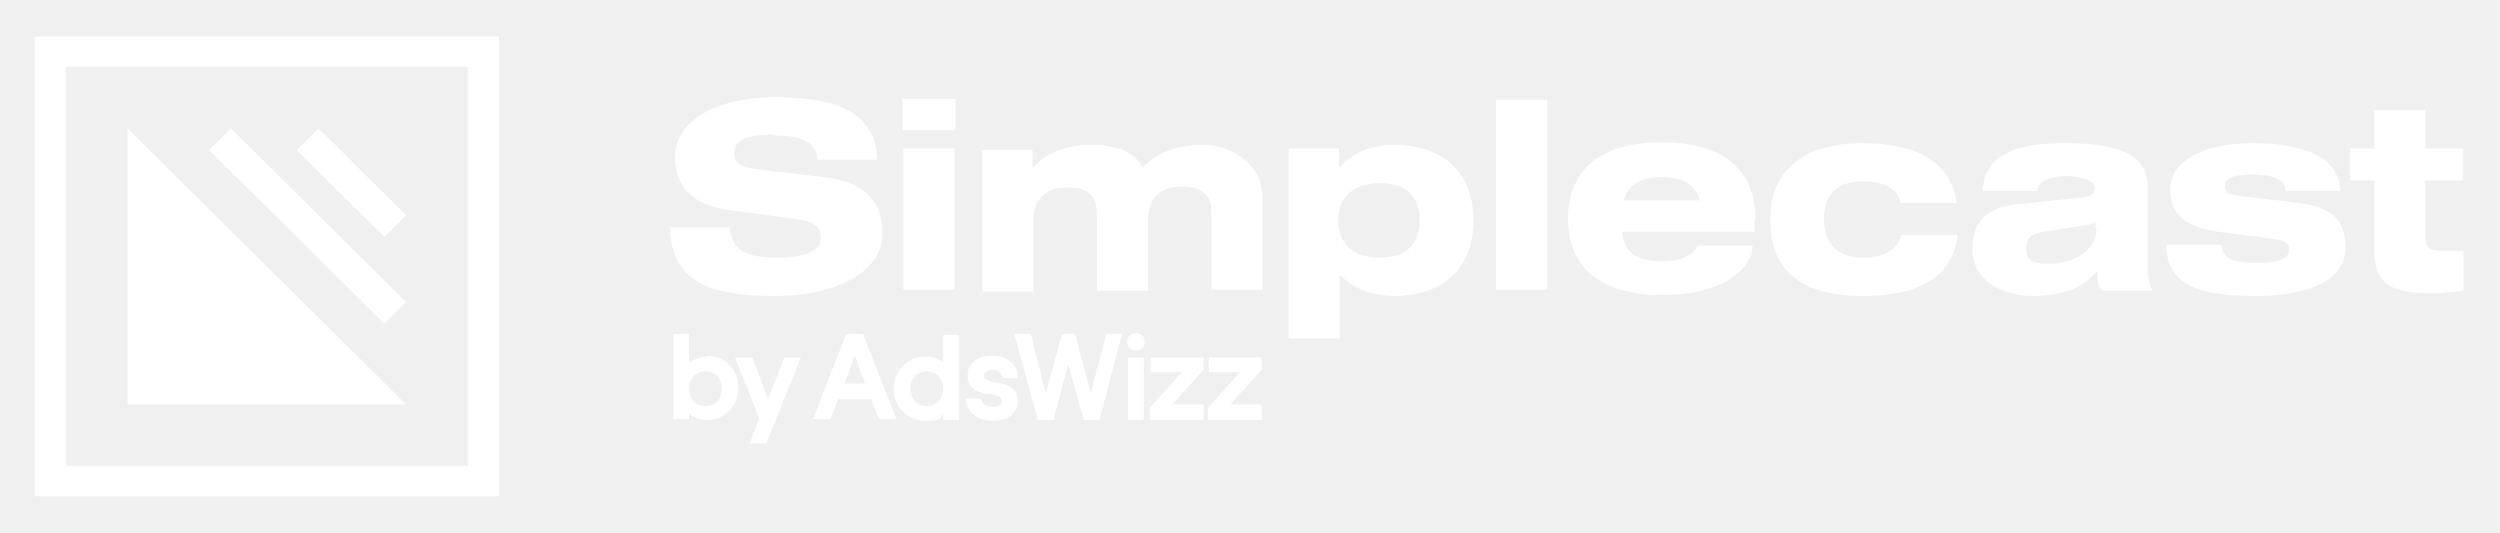
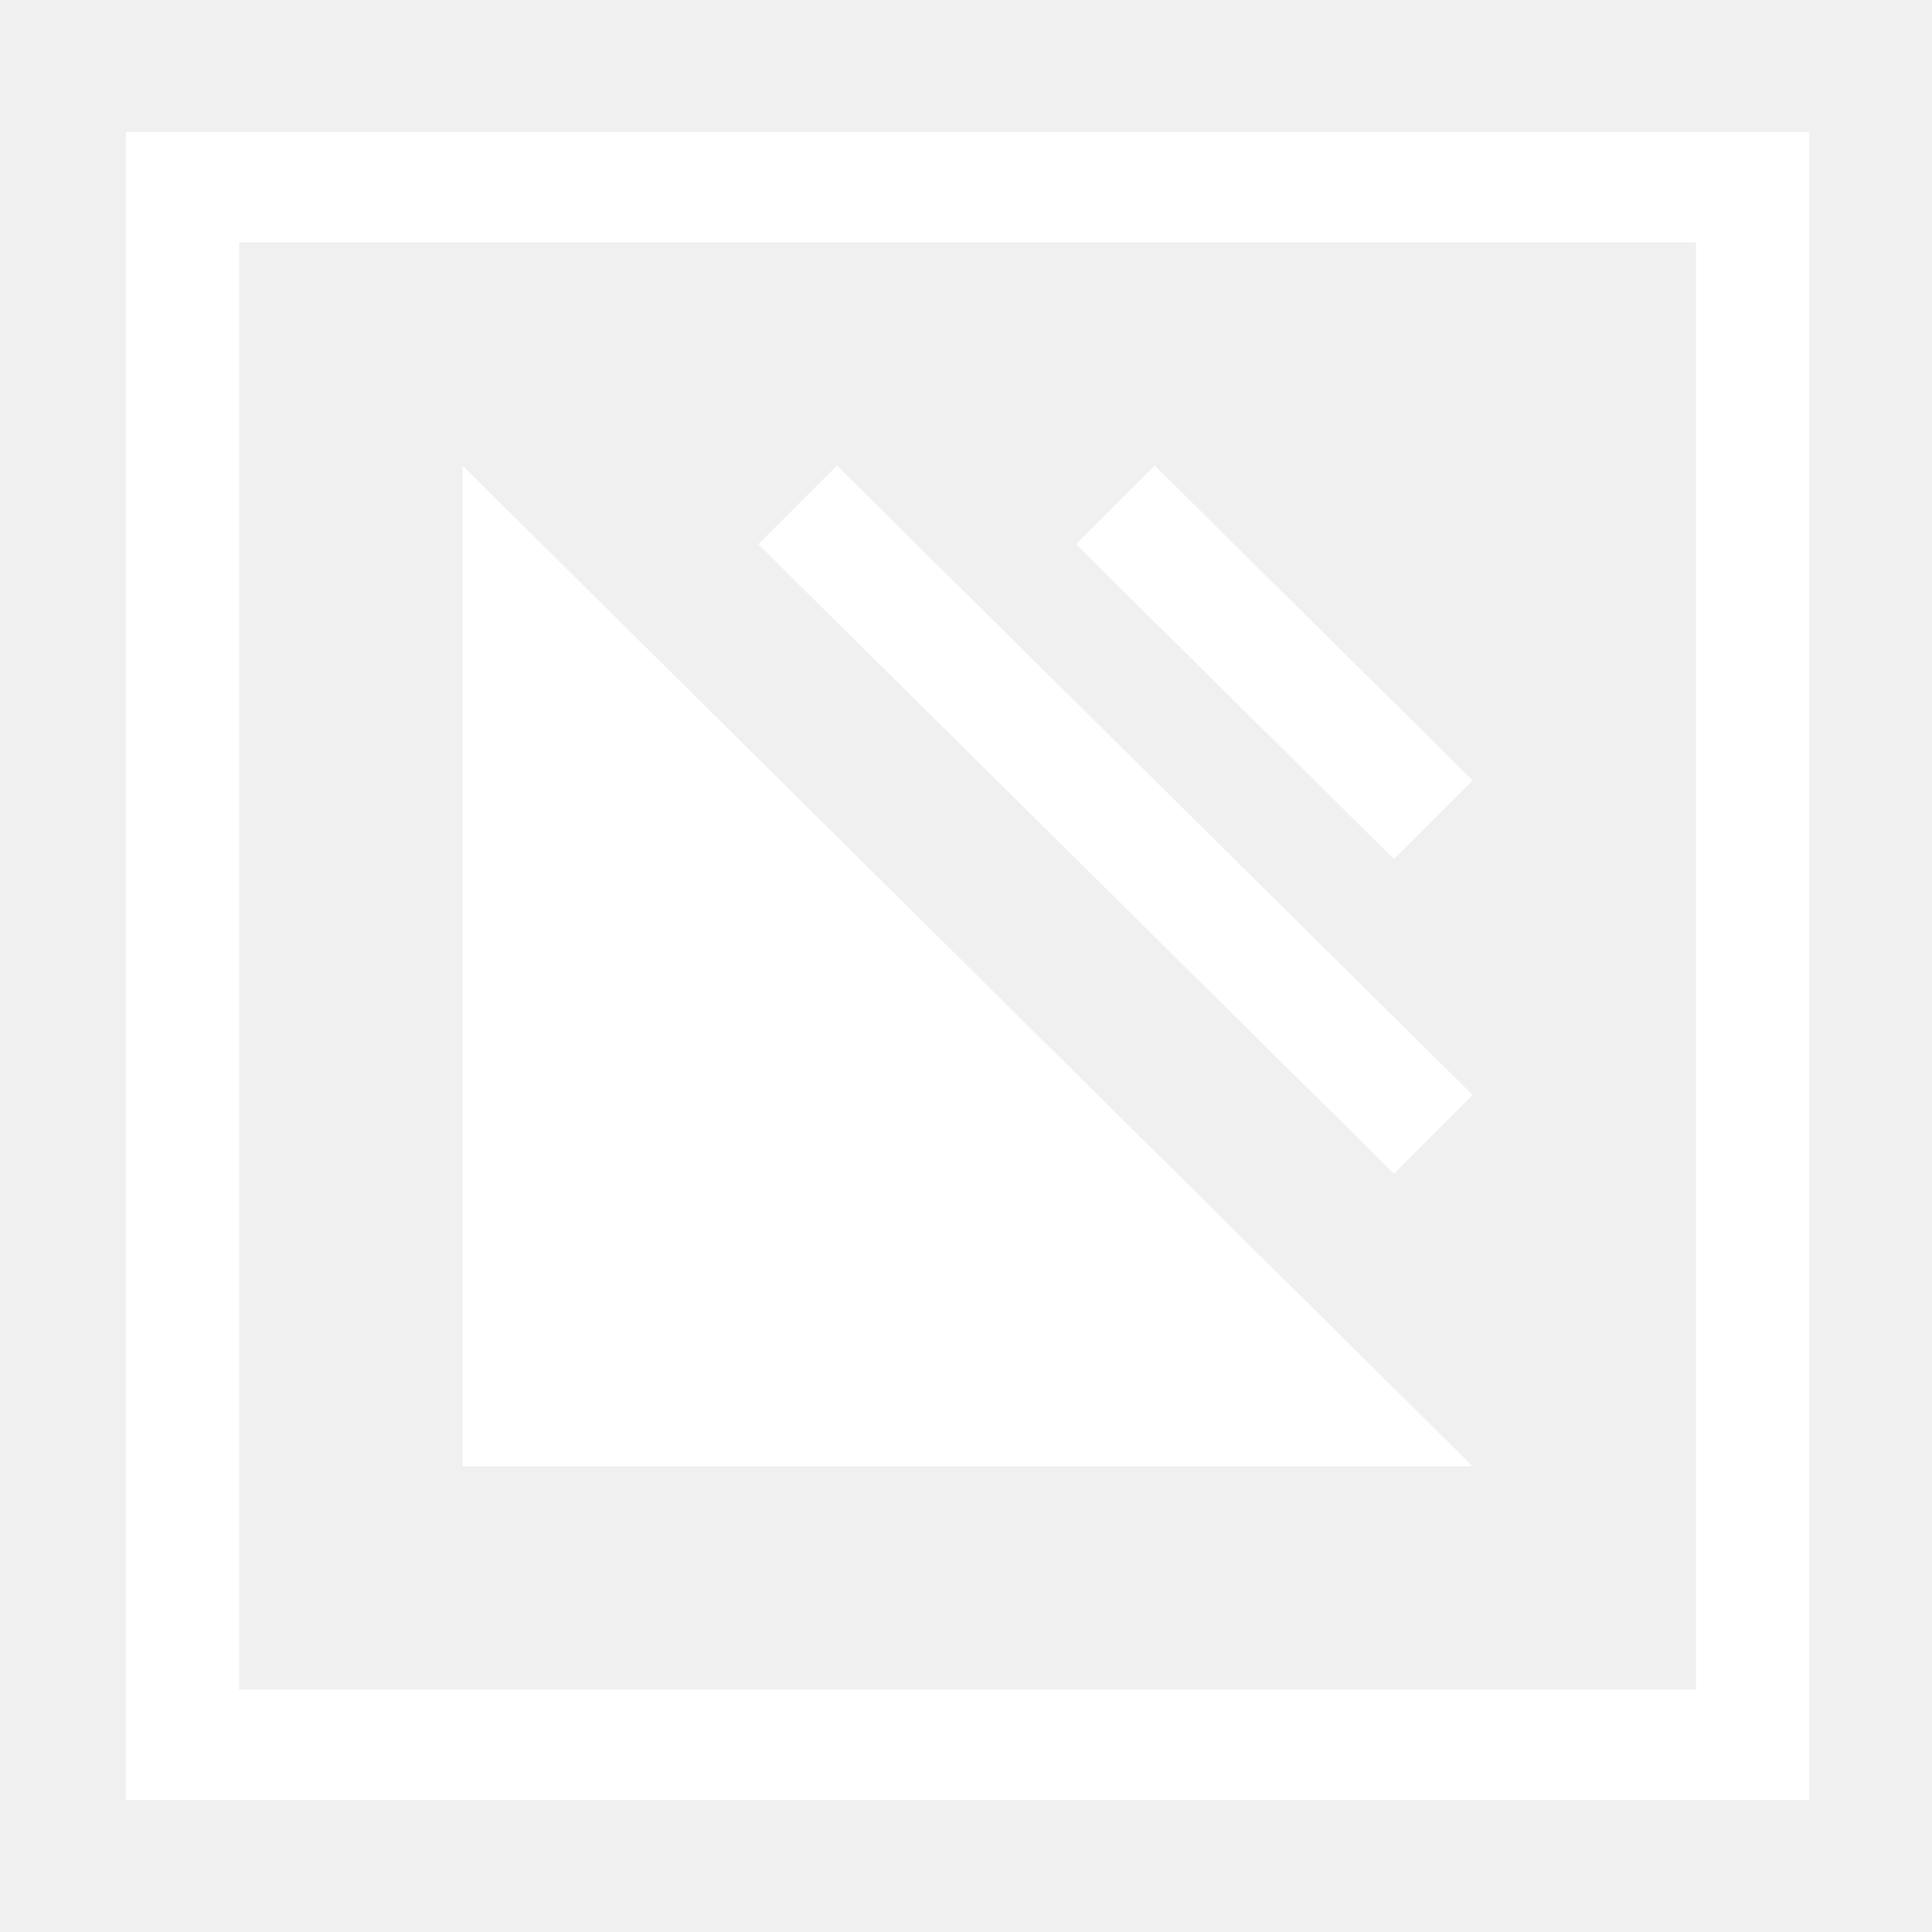
- <svg xmlns="http://www.w3.org/2000/svg" id="Layer_1" data-name="Layer 1" version="1.1" viewBox="0 0 288.1 61.4" width="288.1" height="61.4">
+ <svg xmlns="http://www.w3.org/2000/svg" id="Layer_1" data-name="Layer 1" version="1.1" viewBox="0 0 61.4 61.4">
  <defs>
    <style>
      .cls-1 {
        fill-rule: evenodd;
      }

      .cls-1, .cls-2 {
        fill: #fff;
        stroke-width: 0px;
      }
    </style>
  </defs>
  <g>
    <path class="cls-1" d="M4,57.2h53.5V4.2H4v53ZM7.6,53.7h46.3V7.7H7.6v45.9Z" />
    <path class="cls-1" d="M14.7,14.8v31.8h32.1L14.7,14.8ZM44.3,37.3l-20.2-20,2.5-2.5,20.2,20-2.5,2.5ZM44.3,27.3l-10.1-10,2.5-2.5,10.1,10-2.5,2.5Z" />
  </g>
-   <g>
-     <g>
-       <path class="cls-1" d="M88.9,15.5c-3,0-4.3.8-4.3,2.1s1,1.7,2.6,1.9l7.6.9c4.3.5,6.9,2.3,6.9,6.5s-4.9,7.2-12.4,7.2-11.9-1.5-12.1-7.9h6.9c.2,2.9,2.4,3.5,5.5,3.5s5-.8,5-2.3c0-1.5-1.3-2-3.1-2.2l-6.8-.9c-4.3-.5-6.9-2.2-6.9-6.3s4.9-6.8,11.5-6.8,11.6,1.5,11.8,7.2h-6.9c-.1-2.2-2.2-2.8-5.1-2.8Z" />
-       <rect class="cls-2" x="104.1" y="17.1" width="5.9" height="16.3" />
-       <polygon class="cls-1" points="104 15 104 11.4 110.1 11.4 110.1 15 104 15 104 15" />
-       <path class="cls-1" d="M119,19.2h.2c1.5-1.8,4.1-2.5,6.6-2.5s4.8.6,5.9,2.6c1.7-1.9,4.4-2.6,7.1-2.6s6.7,1.9,6.7,6.2v10.5h-5.9v-9c0-2.1-1.3-2.9-3.3-2.9s-4,.8-4,3.8v8.2h-5.9v-9c0-2.1-1.3-2.9-3.3-2.9s-4,.8-4,3.8v8.2h-5.9v-16.3h5.8v2.1Z" />
-       <rect class="cls-2" x="172.4" y="11.5" width="5.9" height="21.9" />
-       <path class="cls-1" d="M219.1,27.1h6.5c-.5,4-3.3,7-10.9,7s-10.7-3.3-10.7-8.8,3.6-8.8,10.7-8.8,10.3,2.9,10.8,6.9h-6.5c-.2-1.2-1.2-2.5-4.3-2.5s-4.5,1.6-4.5,4.4,1.6,4.4,4.5,4.4,4.1-1.3,4.4-2.6h0Z" />
-       <path class="cls-1" d="M263.4,21.9c-.1-1.3-1.7-1.8-3.9-1.8s-3.1.5-3.1,1.3.4,1,1.8,1.2l6,.7c4,.4,6.1,1.6,6.1,5.2s-3.8,5.6-10.3,5.6-10.2-1.1-10.4-5.9h6.4c.1,1.6,1.4,2.1,4.1,2.1s3.7-.6,3.7-1.5-.6-1.1-2-1.3l-5.5-.7c-3.9-.5-6.2-1.6-6.2-5s4.1-5.3,9.5-5.3,9.9,1.3,10.1,5.5h-6.3Z" />
-       <path class="cls-1" d="M281.6,28.9c.6,0,1.5,0,2.3,0v4.6c-.7.1-2.3.3-3.7.3-5,0-6.6-1.3-6.6-5.1v-7.9h-2.8v-3.7h2.8v-4.4h5.9v4.4h4.3v3.7h-4.3v6.7c0,1.1.7,1.4,2,1.4h0Z" />
-       <path class="cls-1" d="M160.7,16.7c-2.7,0-4.8.9-6.2,2.5h-.2v-2.1h-5.8v21.9h5.9v-7.2h.2c1.3,1.4,3.4,2.3,6.1,2.3,5.5,0,9.1-3.1,9.1-8.7s-3.6-8.7-9.1-8.7ZM159,29.7c-3.1,0-4.8-1.7-4.8-4.3s1.7-4.3,4.8-4.3h0c3,0,4.6,1.5,4.6,4.3s-1.6,4.3-4.6,4.3Z" />
-       <path class="cls-1" d="M202.3,25.2h0c0-5.5-3.6-8.8-10.8-8.8s-10.8,3.3-10.8,8.8,3.6,8.8,10.8,8.8,10.3-3,10.5-5.7h-6.4c-.2.5-1,1.8-4.1,1.8s-4.3-1.1-4.6-3.4h15.3c0-.4,0-1.1,0-1.5ZM187.1,23.1c.5-1.8,2-2.7,4.4-2.7h0c2.4,0,3.9.9,4.4,2.7h-8.9Z" />
-       <path class="cls-1" d="M247.5,30.8v-9.2c0-4.1-3.9-5.1-9.5-5.1s-9.4,1.3-9.5,5.5h6.3c.1-1.2,1.6-1.7,3.3-1.7s3.3.5,3.3,1.3-.6,1.1-1.8,1.2l-6.9.7c-3.2.3-5.4,1.6-5.4,5.2s3.4,5.4,6.9,5.4,5.9-.9,7.5-2.9v.6c0,.8.2,1.4.5,1.7h5.8v-.2c-.4-.5-.5-1.5-.5-2.5ZM241.6,26.3c0,3-3.3,4.1-5.4,4.1s-2.7-.4-2.7-1.8.8-1.7,2.1-1.9l4.3-.7c.6,0,1.3-.2,1.6-.4v.6Z" />
-     </g>
-     <g>
-       <path class="cls-2" d="M81.5,41.1c-.8,0-1.5.3-2.1.7v-3.3h-1.8v9.8h1.8v-.7c.5.5,1.3.8,2.1.8,2,0,3.6-1.6,3.6-3.7s-1.6-3.7-3.6-3.7ZM81.3,42.8c1.1,0,1.9.8,1.9,2s-.8,2-1.9,2-1.9-.8-1.9-2,.8-2,1.9-2Z" />
-       <polygon class="cls-2" points="88.5 46 86.7 41.2 84.7 41.2 87.5 48.2 86.4 51.1 88.3 51.1 92.3 41.2 90.4 41.2 88.5 46" />
-       <path class="cls-2" d="M99.5,38.5h-2l-3.8,9.8h2l.9-2.3h3.8l.9,2.3h2l-3.8-9.7h0ZM99.7,44.2h-2.4l1.2-3.2,1.2,3.2Z" />
-       <path class="cls-2" d="M108.7,41.8c-.5-.5-1.3-.7-2.1-.7-2,0-3.6,1.6-3.6,3.7s1.6,3.7,3.6,3.7,1.6-.3,2.1-.8v.7h1.8v-9.8h-1.8v3.3ZM108.7,44.8c0,1.1-.8,2-1.9,2s-1.9-.8-1.9-2,.8-2,1.9-2,1.9.8,1.9,2Z" />
-       <path class="cls-2" d="M115.2,44.1h-.6c-.9-.3-1.2-.4-1.2-.8s.5-.7,1-.7c.7,0,1.1.4,1.1.9h0c0,.1,1.8.1,1.8.1v-.2c0-1.4-1.3-2.4-3-2.4s-2.8.9-2.8,2.2.7,1.9,2.2,2.2h.6c1,.3,1.2.5,1.2.8,0,.6-.8.7-1.1.7-.7,0-1.2-.3-1.3-.9h0c0-.1-1.8-.1-1.8-.1v.2c.1,1.4,1.4,2.4,3.1,2.4s2.9-.9,2.9-2.2-.7-1.9-2.3-2.2Z" />
-       <polygon class="cls-2" points="125.7 45.3 127.5 38.5 129.3 38.5 126.7 48.4 124.9 48.4 123.1 42 121.4 48.4 119.6 48.4 116.9 38.5 118.8 38.5 120.5 45.3 122.4 38.5 123.9 38.5 125.7 45.3" />
-       <rect class="cls-2" x="130" y="41.2" width="1.8" height="7.2" />
-       <path class="cls-2" d="M130.9,38.4c-.6,0-1,.4-1,1s.4,1,1,1,1-.4,1-1-.4-1-1-1Z" />
-       <polygon class="cls-2" points="138.6 42.7 138.7 42.6 138.7 41.2 132.6 41.2 132.6 42.9 136.2 42.9 132.5 47 132.5 48.4 138.7 48.4 138.7 46.6 135.1 46.6 138.6 42.7" />
-       <polygon class="cls-2" points="141.8 46.6 145.3 42.7 145.4 42.6 145.4 41.2 139.3 41.2 139.3 42.9 142.9 42.9 139.2 47 139.2 48.4 145.4 48.4 145.4 46.6 141.8 46.6" />
-     </g>
-   </g>
</svg>
